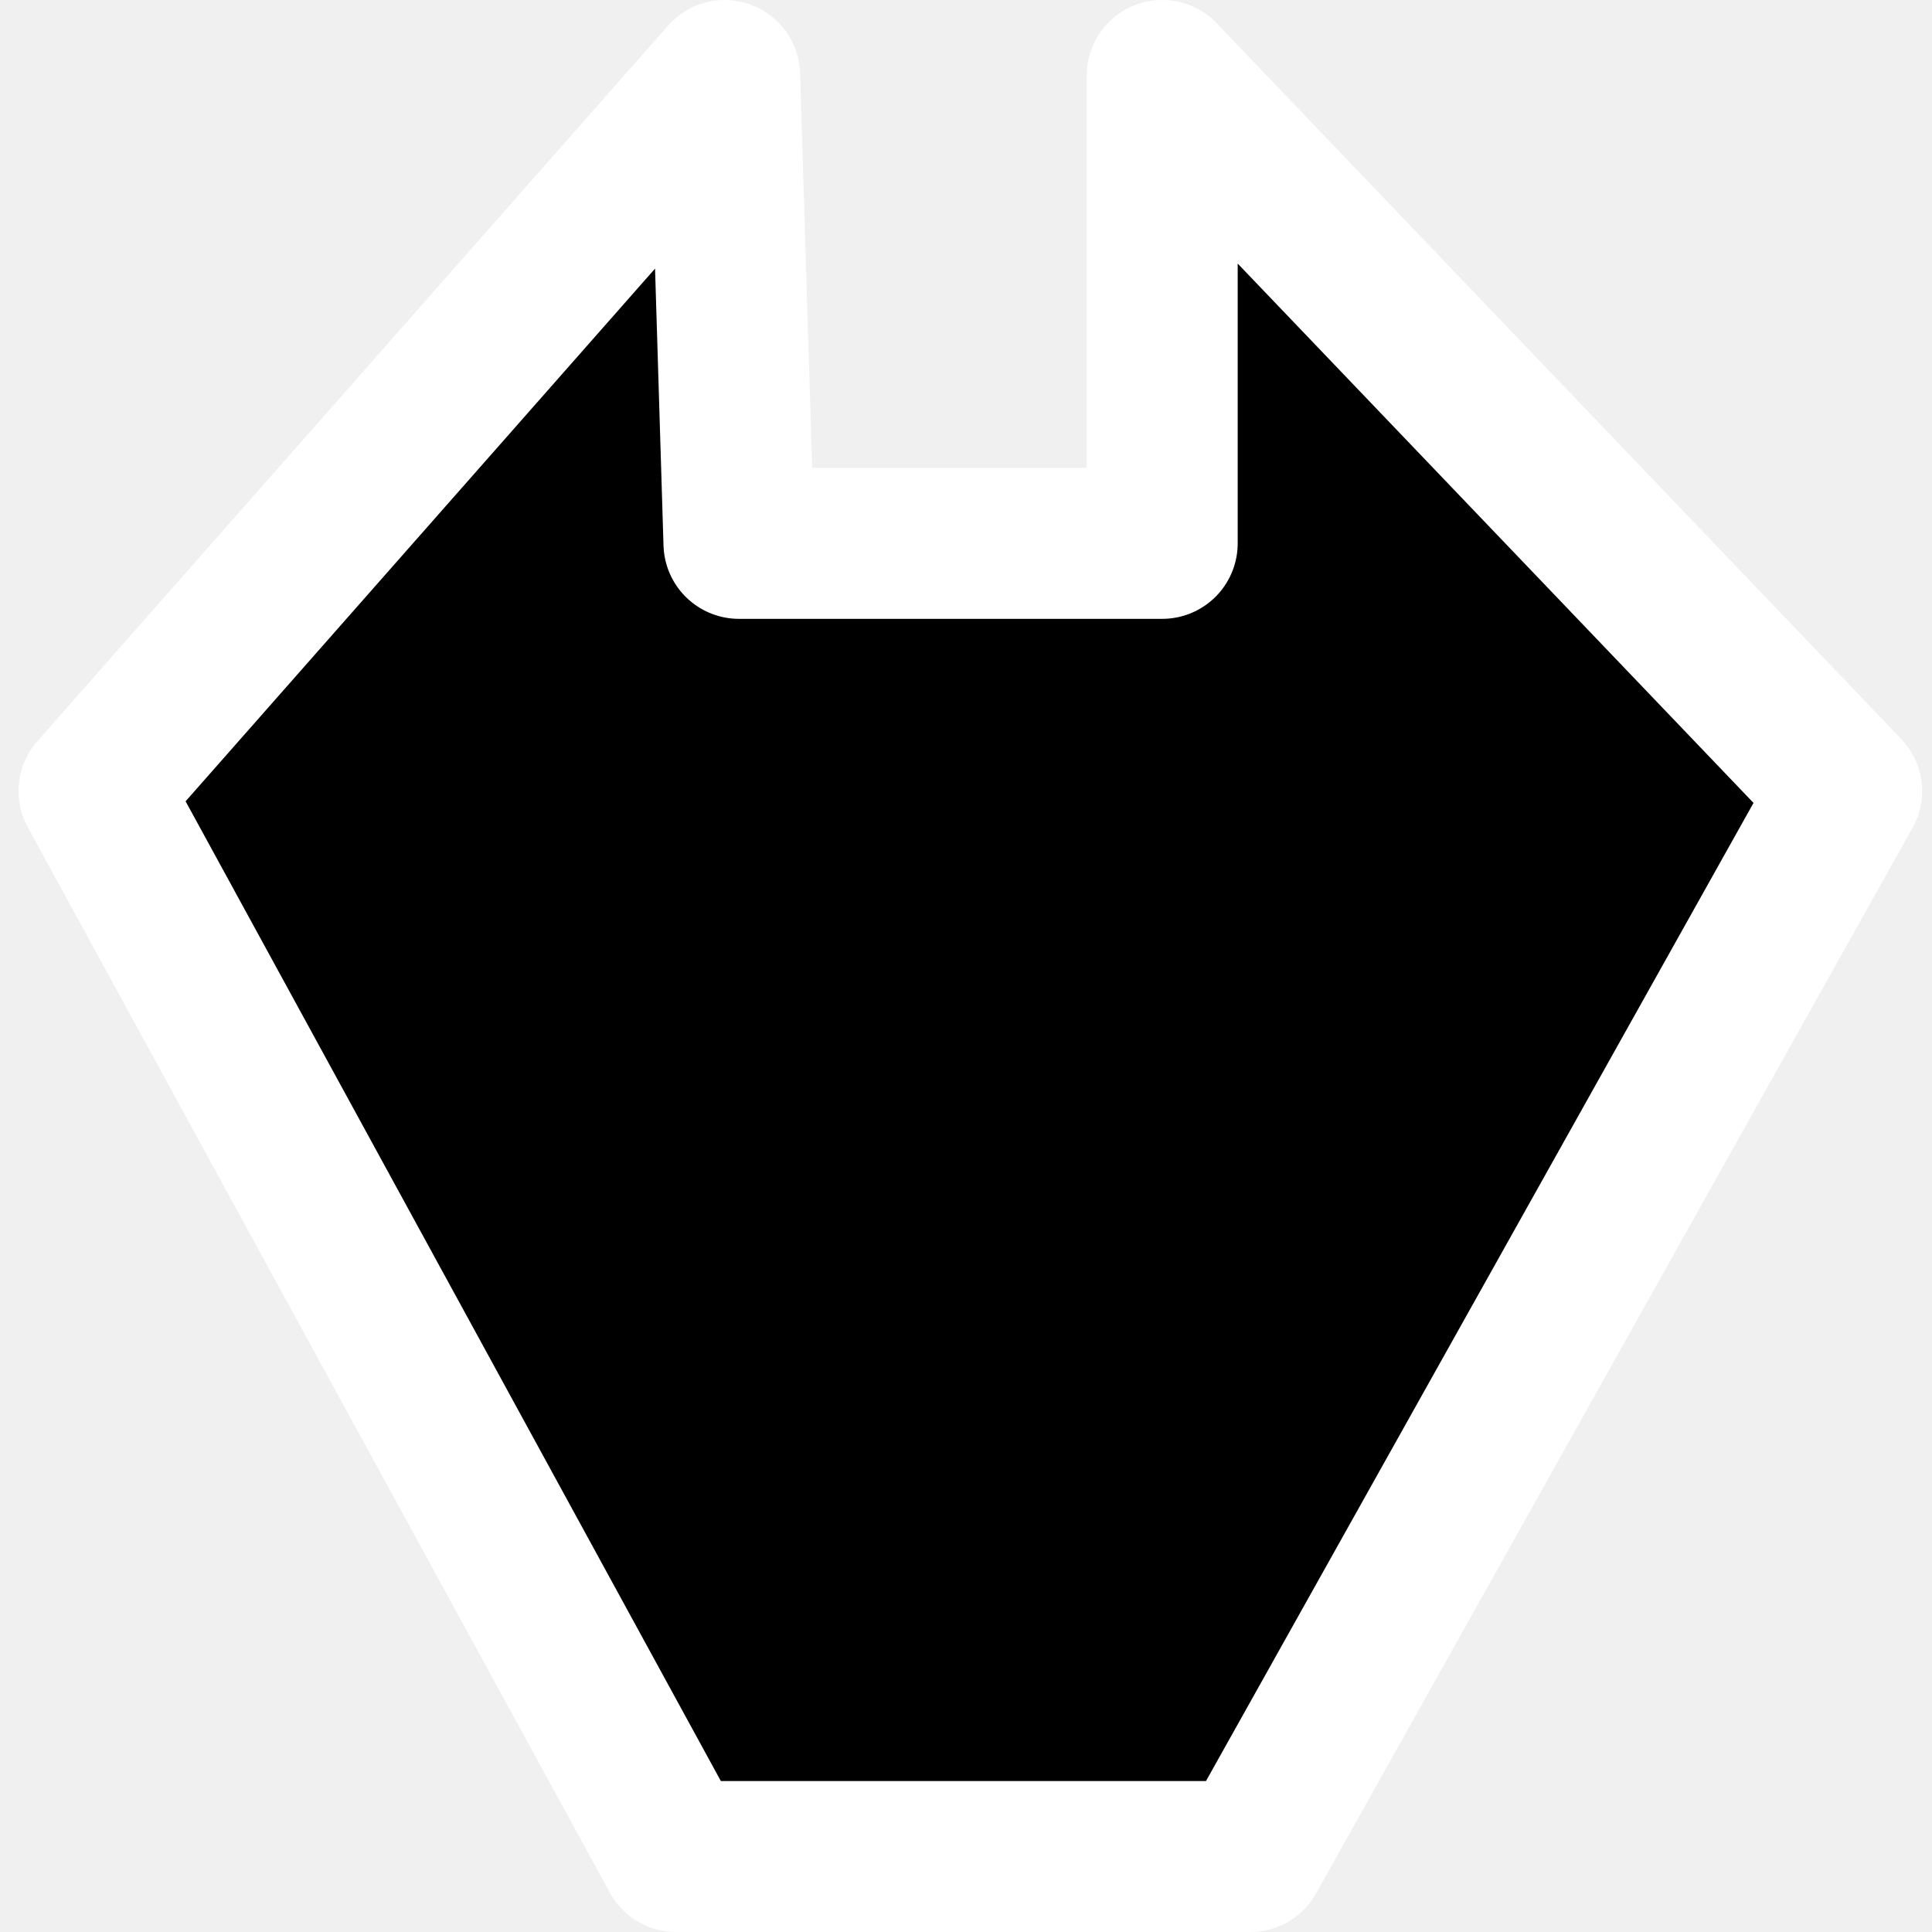
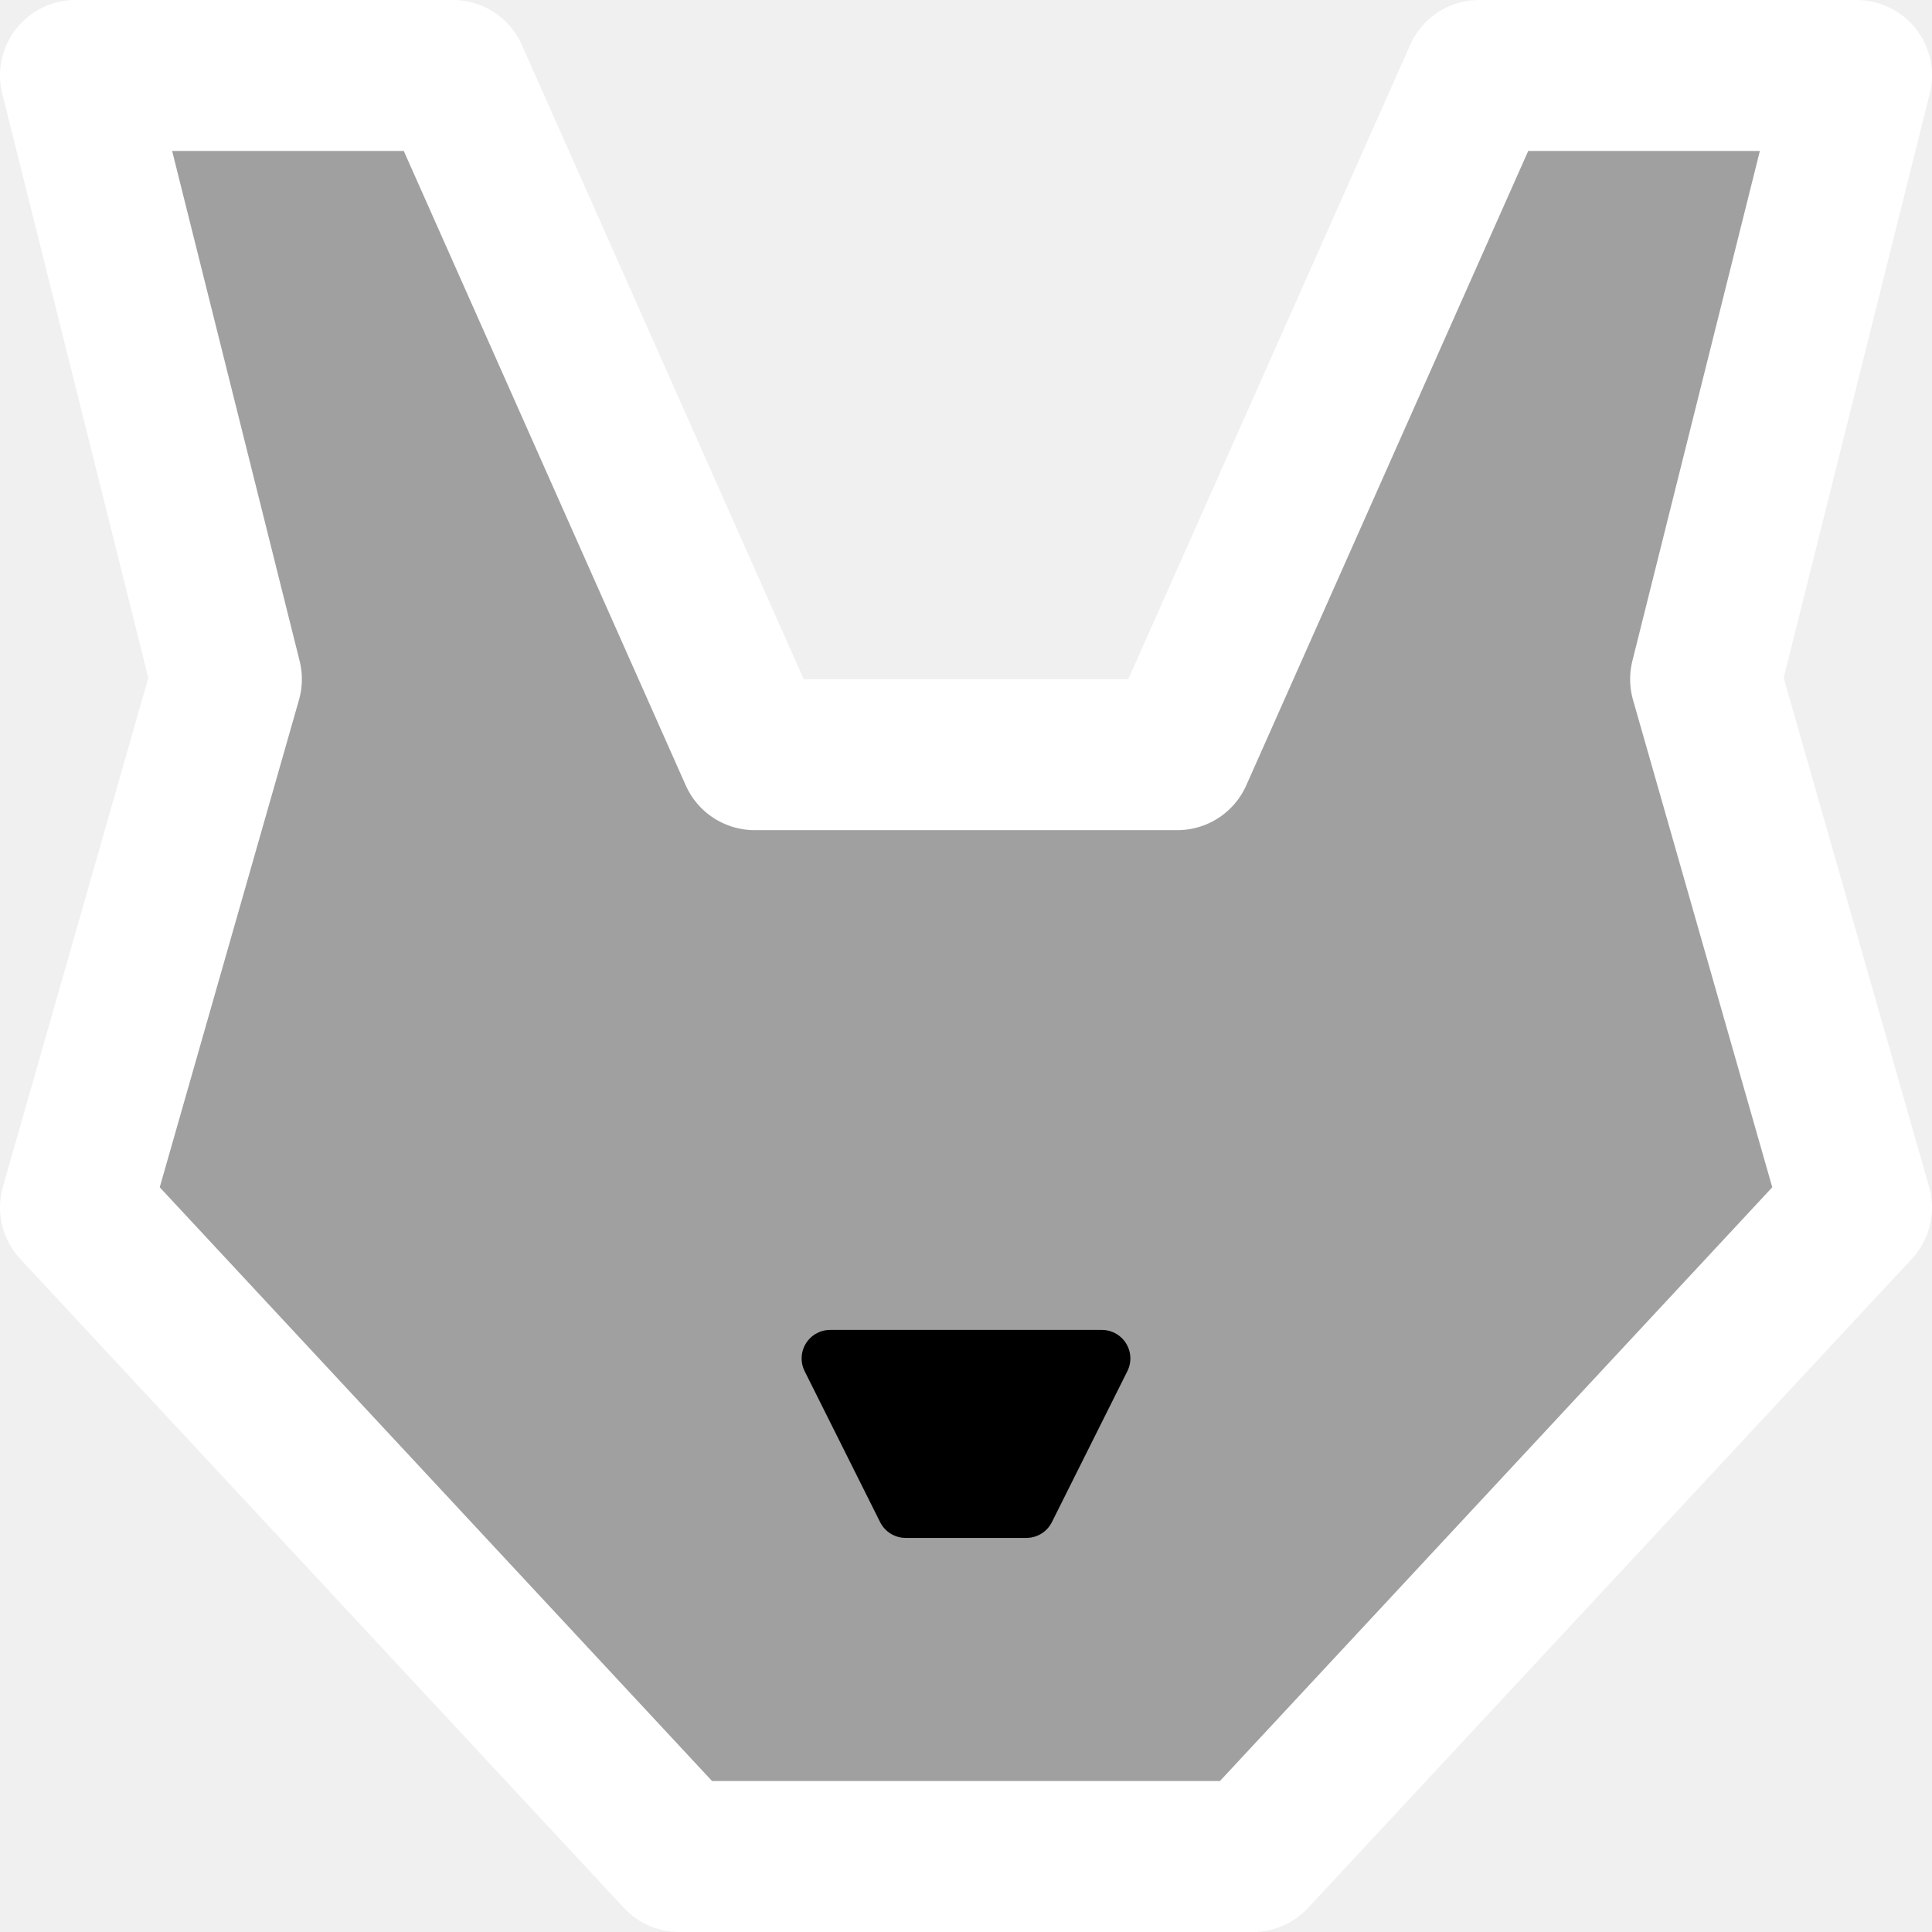
<svg xmlns="http://www.w3.org/2000/svg" width="128" height="128" viewBox="0 0 128 128" version="1.1" id="svg5">
  <defs id="defs2" />
  <g id="layer1">
-     <path style="fill:#000000;stroke:#ffffff;stroke-width:10;stroke-linecap:round;stroke-linejoin:round;stroke-dasharray:none;stroke-opacity:1" d="M 48.957,36 H 77 V 5 L 122.344,52.411 82.83,123 H 44.793 L 6.229,52.411 48.01,5 Z" id="path1333" />
+     <path style="fill:#a0a0a0;fill-opacity:1;stroke:#ffffff;stroke-width:10;stroke-linecap:round;stroke-linejoin:round;stroke-dasharray:none;stroke-opacity:1" d="M 50,50 H 78 L 98,5 h 25 l -10,40 10,35 -40,43 H 45 L 5,80 15,45 5,5 h 25 z" id="path1333" />
+   </g>
+   <g id="layer2">
+     <path style="fill:#000000;fill-opacity:1;stroke:#000000;stroke-width:3.78;stroke-linecap:round;stroke-linejoin:round;stroke-dasharray:none;stroke-opacity:1" d="m 55,90 h 18 l -5,10 h -8 z" id="path1766" />
  </g>
</svg>
